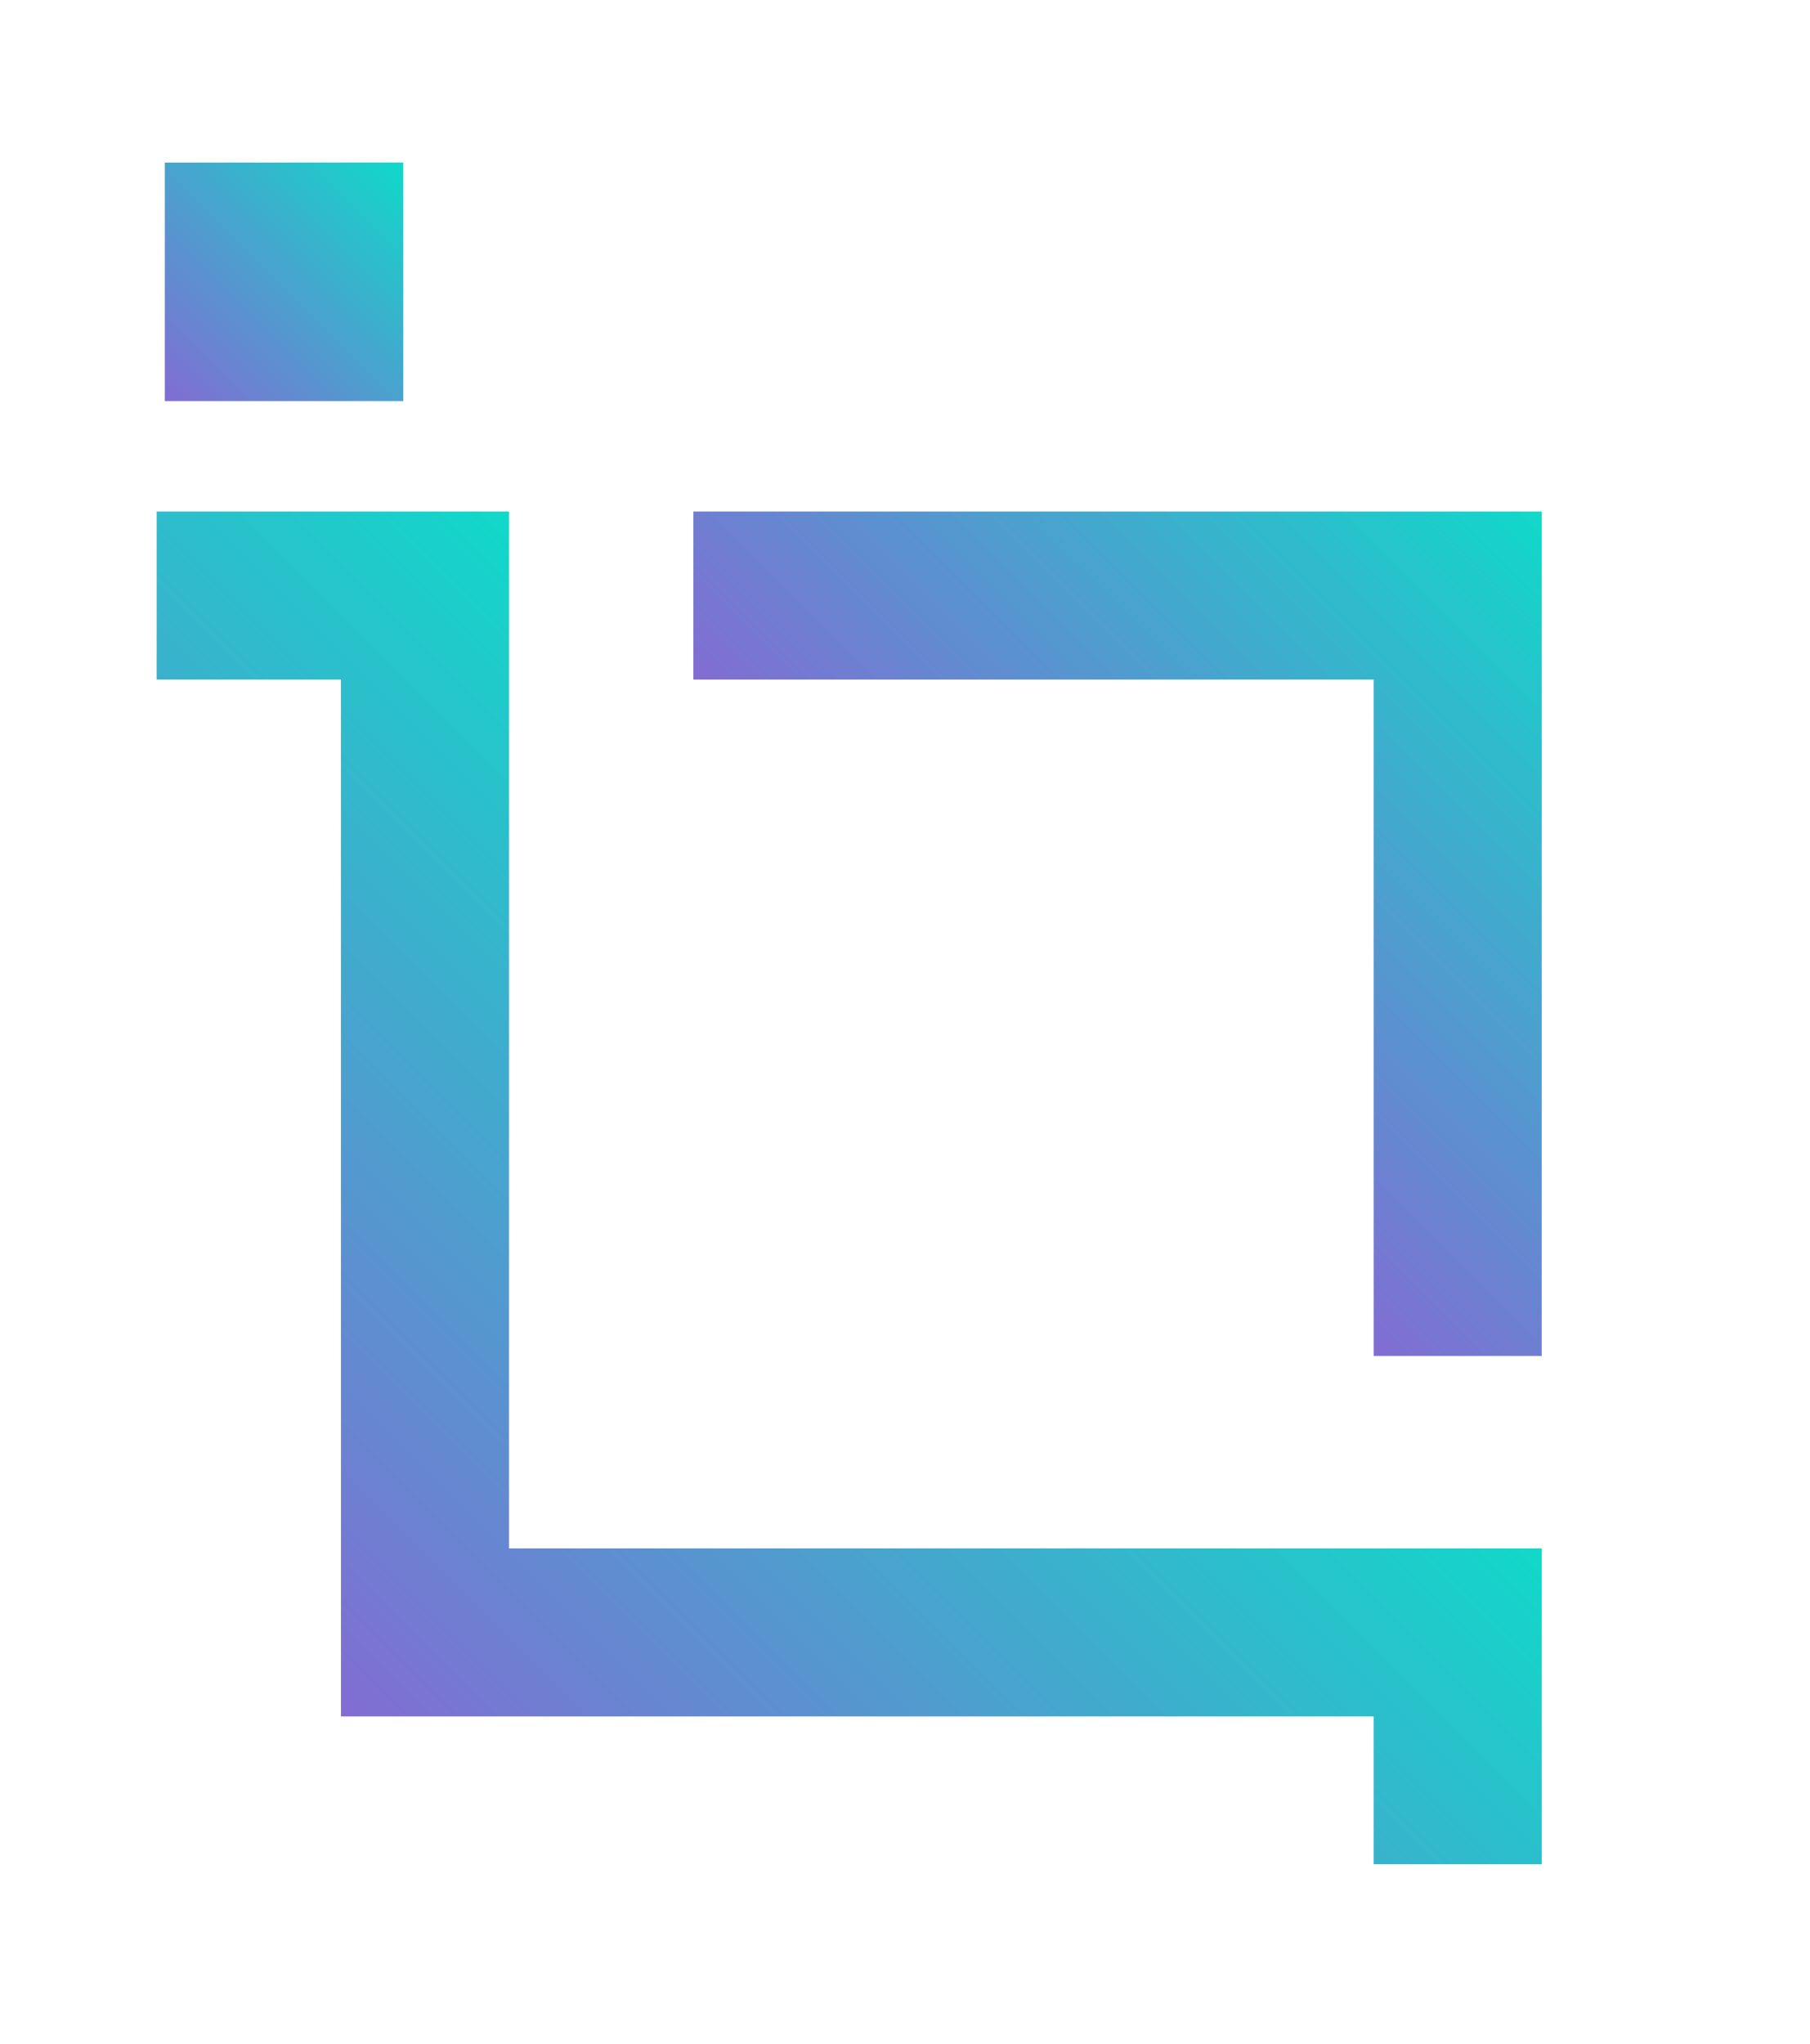
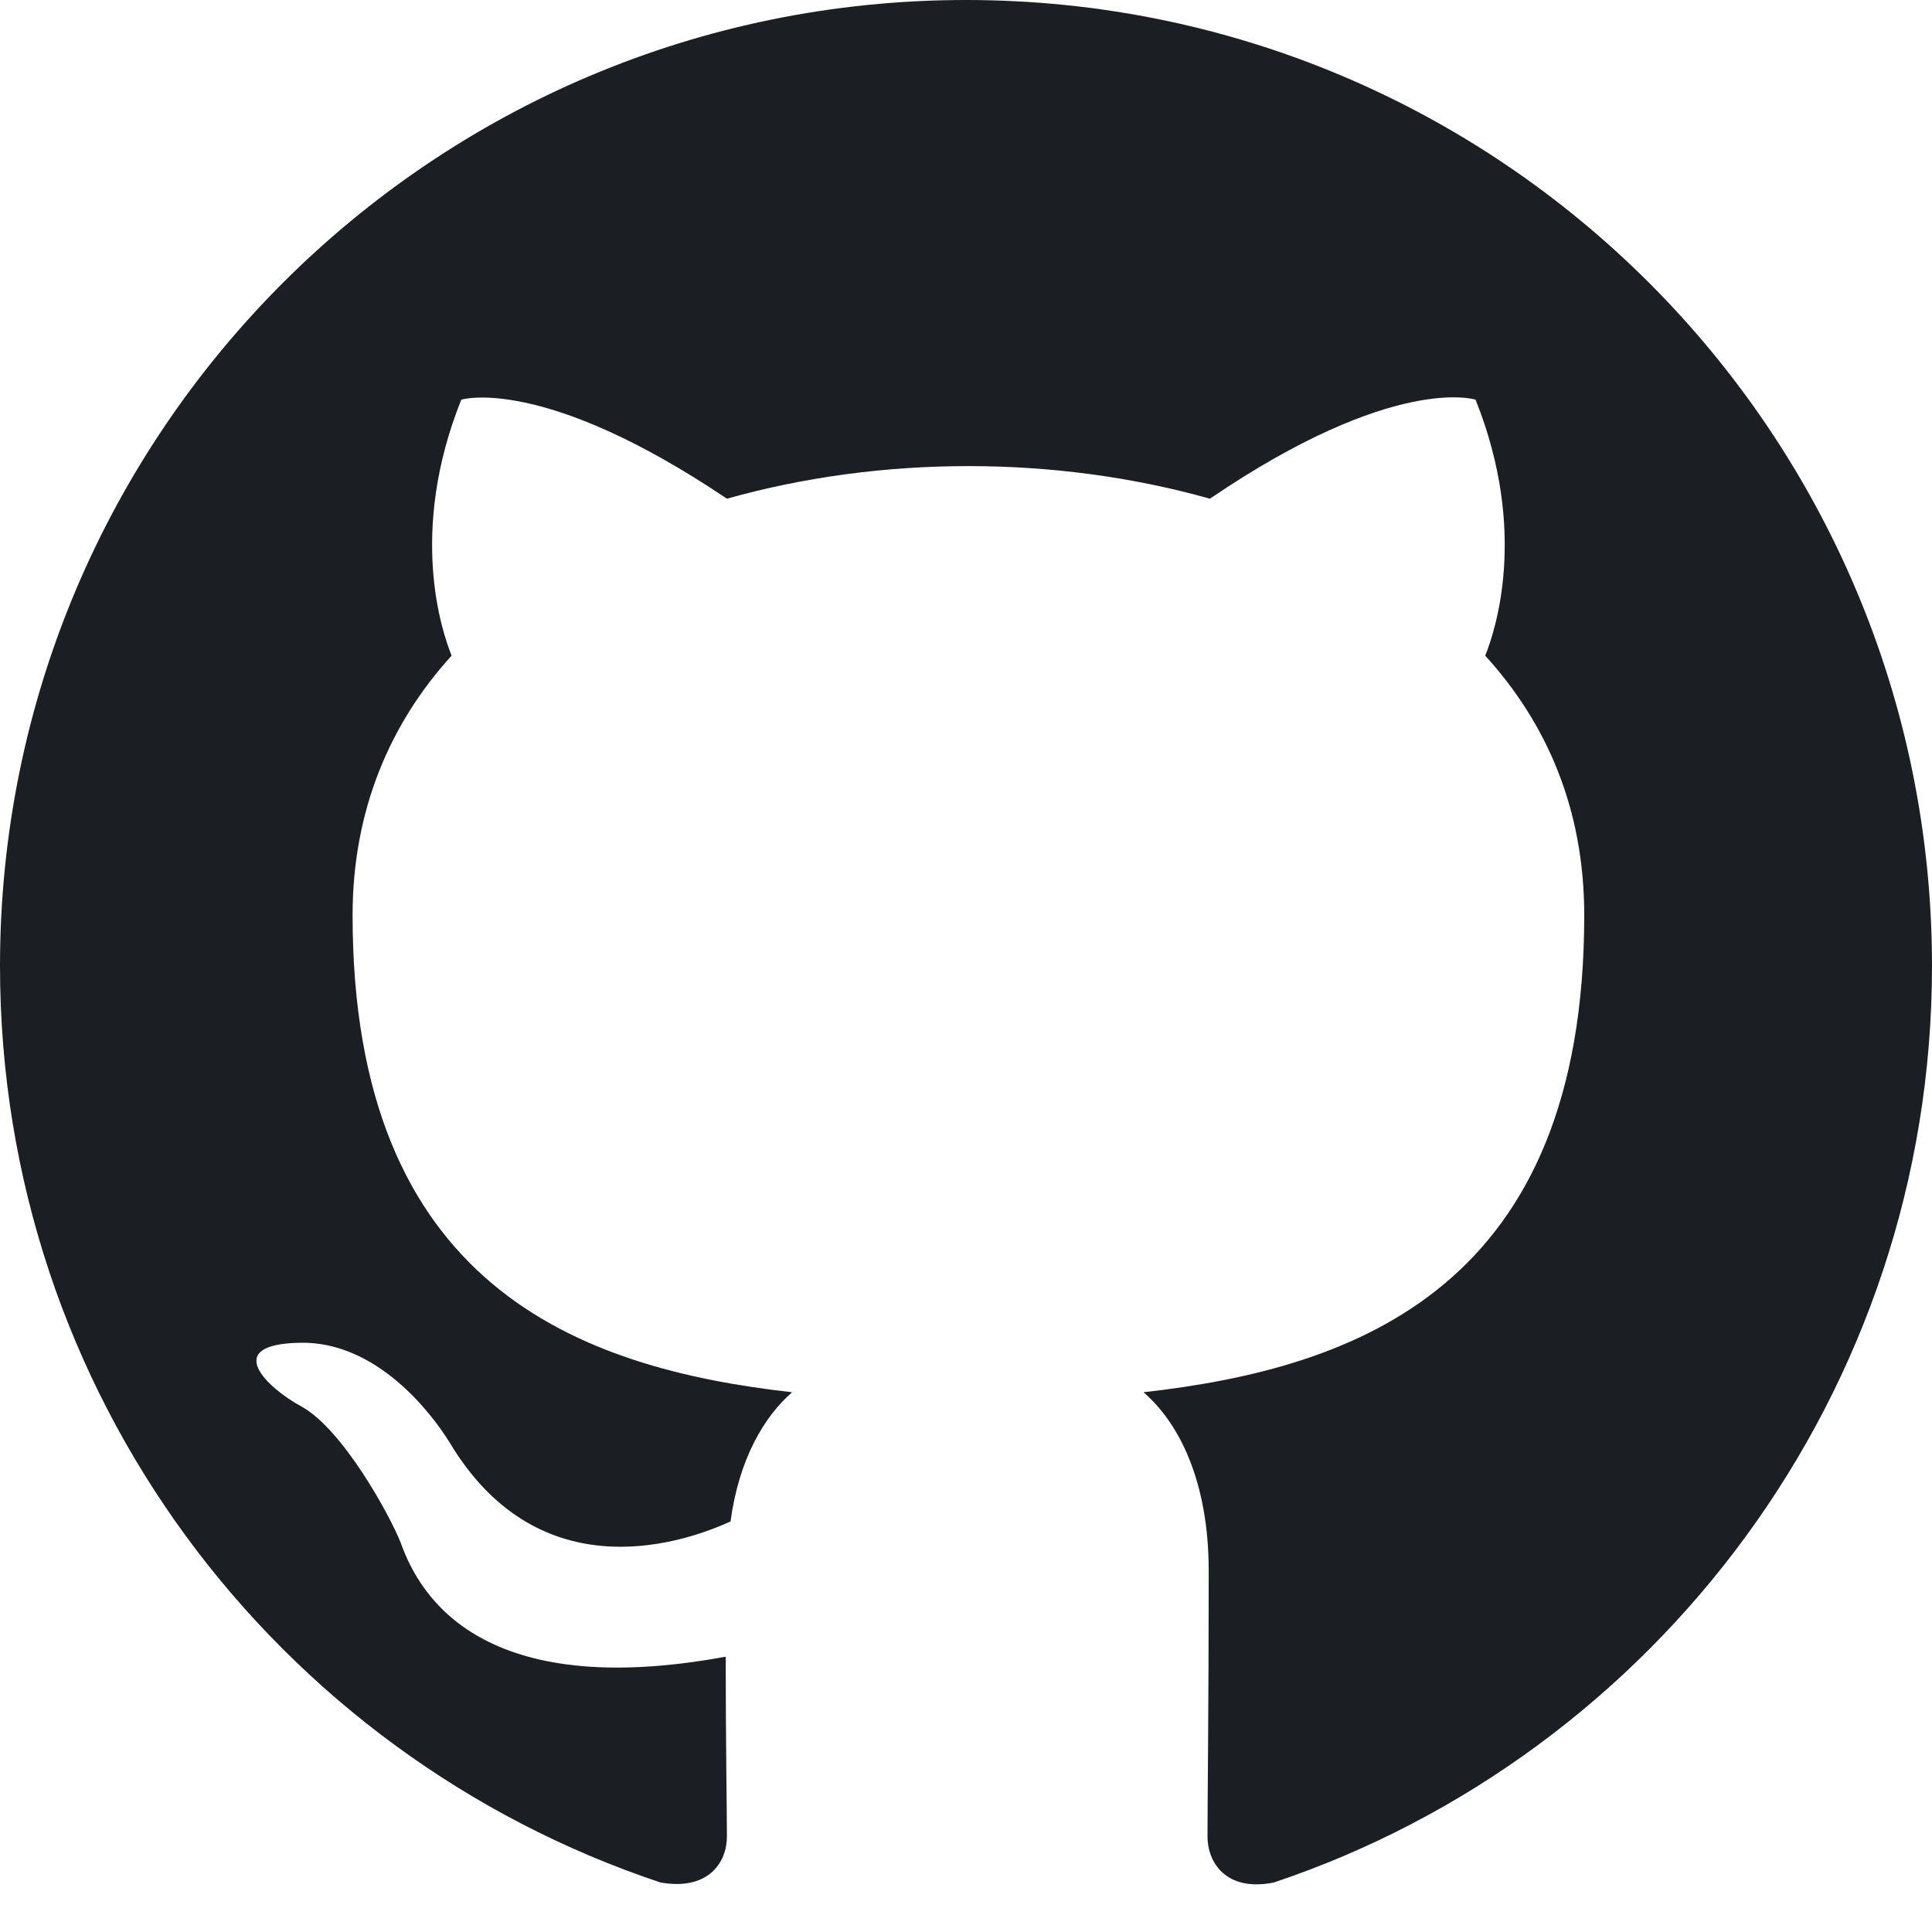
- <svg xmlns="http://www.w3.org/2000/svg" xmlns:xlink="http://www.w3.org/1999/xlink" id="a" viewBox="0 0 177.7 200.68">
-   <defs>
-     <style>.e{fill:url(#c);}.f{fill:url(#b);}.g{fill:url(#d);}</style>
-     <linearGradient id="b" x1="16.18" y1="39.38" x2="39.6" y2="15.96" gradientTransform="matrix(1, 0, 0, 1, 0, 0)" gradientUnits="userSpaceOnUse">
-       <stop offset="0" stop-color="#826cd3" />
-       <stop offset="1" stop-color="#10d9c9" />
-     </linearGradient>
-     <linearGradient id="c" x1="32.48" y1="167.53" x2="99.88" y2="100.13" xlink:href="#b" />
-     <linearGradient id="d" x1="101.38" y1="100.03" x2="151.28" y2="50.12" xlink:href="#b" />
-   </defs>
-   <rect class="f" x="16.18" y="15.96" width="23.42" height="23.42" />
-   <path class="e" d="M49.98,152.03V50.22H15.38v16.5h18.1v101.8h101.4v14.51h16.5v-31.01H49.98Z" />
-   <polygon class="g" points="151.38 133.13 134.88 133.13 134.88 66.72 68.08 66.72 68.08 50.22 151.38 50.22 151.38 133.13" />
+ <svg xmlns="http://www.w3.org/2000/svg" width="1024" height="1024" viewBox="0 0 1024 1024" fill="none">
+   <path fill-rule="evenodd" clip-rule="evenodd" d="M8 0C3.58 0 0 3.58 0 8C0 11.54 2.29 14.53 5.47 15.59C5.87 15.66 6.02 15.42 6.02 15.21C6.02 15.02 6.01 14.39 6.01 13.72C4 14.09 3.48 13.23 3.32 12.78C3.23 12.55 2.84 11.84 2.5 11.65C2.22 11.5 1.82 11.13 2.49 11.12C3.12 11.11 3.57 11.7 3.72 11.94C4.44 13.15 5.59 12.81 6.05 12.6C6.12 12.08 6.33 11.73 6.56 11.53C4.78 11.33 2.92 10.64 2.92 7.58C2.92 6.71 3.23 5.99 3.74 5.43C3.66 5.23 3.38 4.41 3.82 3.31C3.82 3.31 4.49 3.1 6.02 4.13C6.66 3.95 7.34 3.86 8.02 3.86C8.7 3.86 9.38 3.95 10.02 4.13C11.55 3.09 12.22 3.31 12.22 3.31C12.66 4.41 12.38 5.23 12.3 5.43C12.81 5.99 13.12 6.7 13.12 7.58C13.12 10.65 11.25 11.33 9.47 11.53C9.76 11.78 10.01 12.26 10.01 13.01C10.01 14.08 10 14.94 10 15.21C10 15.42 10.15 15.67 10.55 15.59C13.71 14.53 16 11.53 16 8C16 3.58 12.42 0 8 0Z" transform="scale(64)" fill="#1B1F23" />
</svg>
